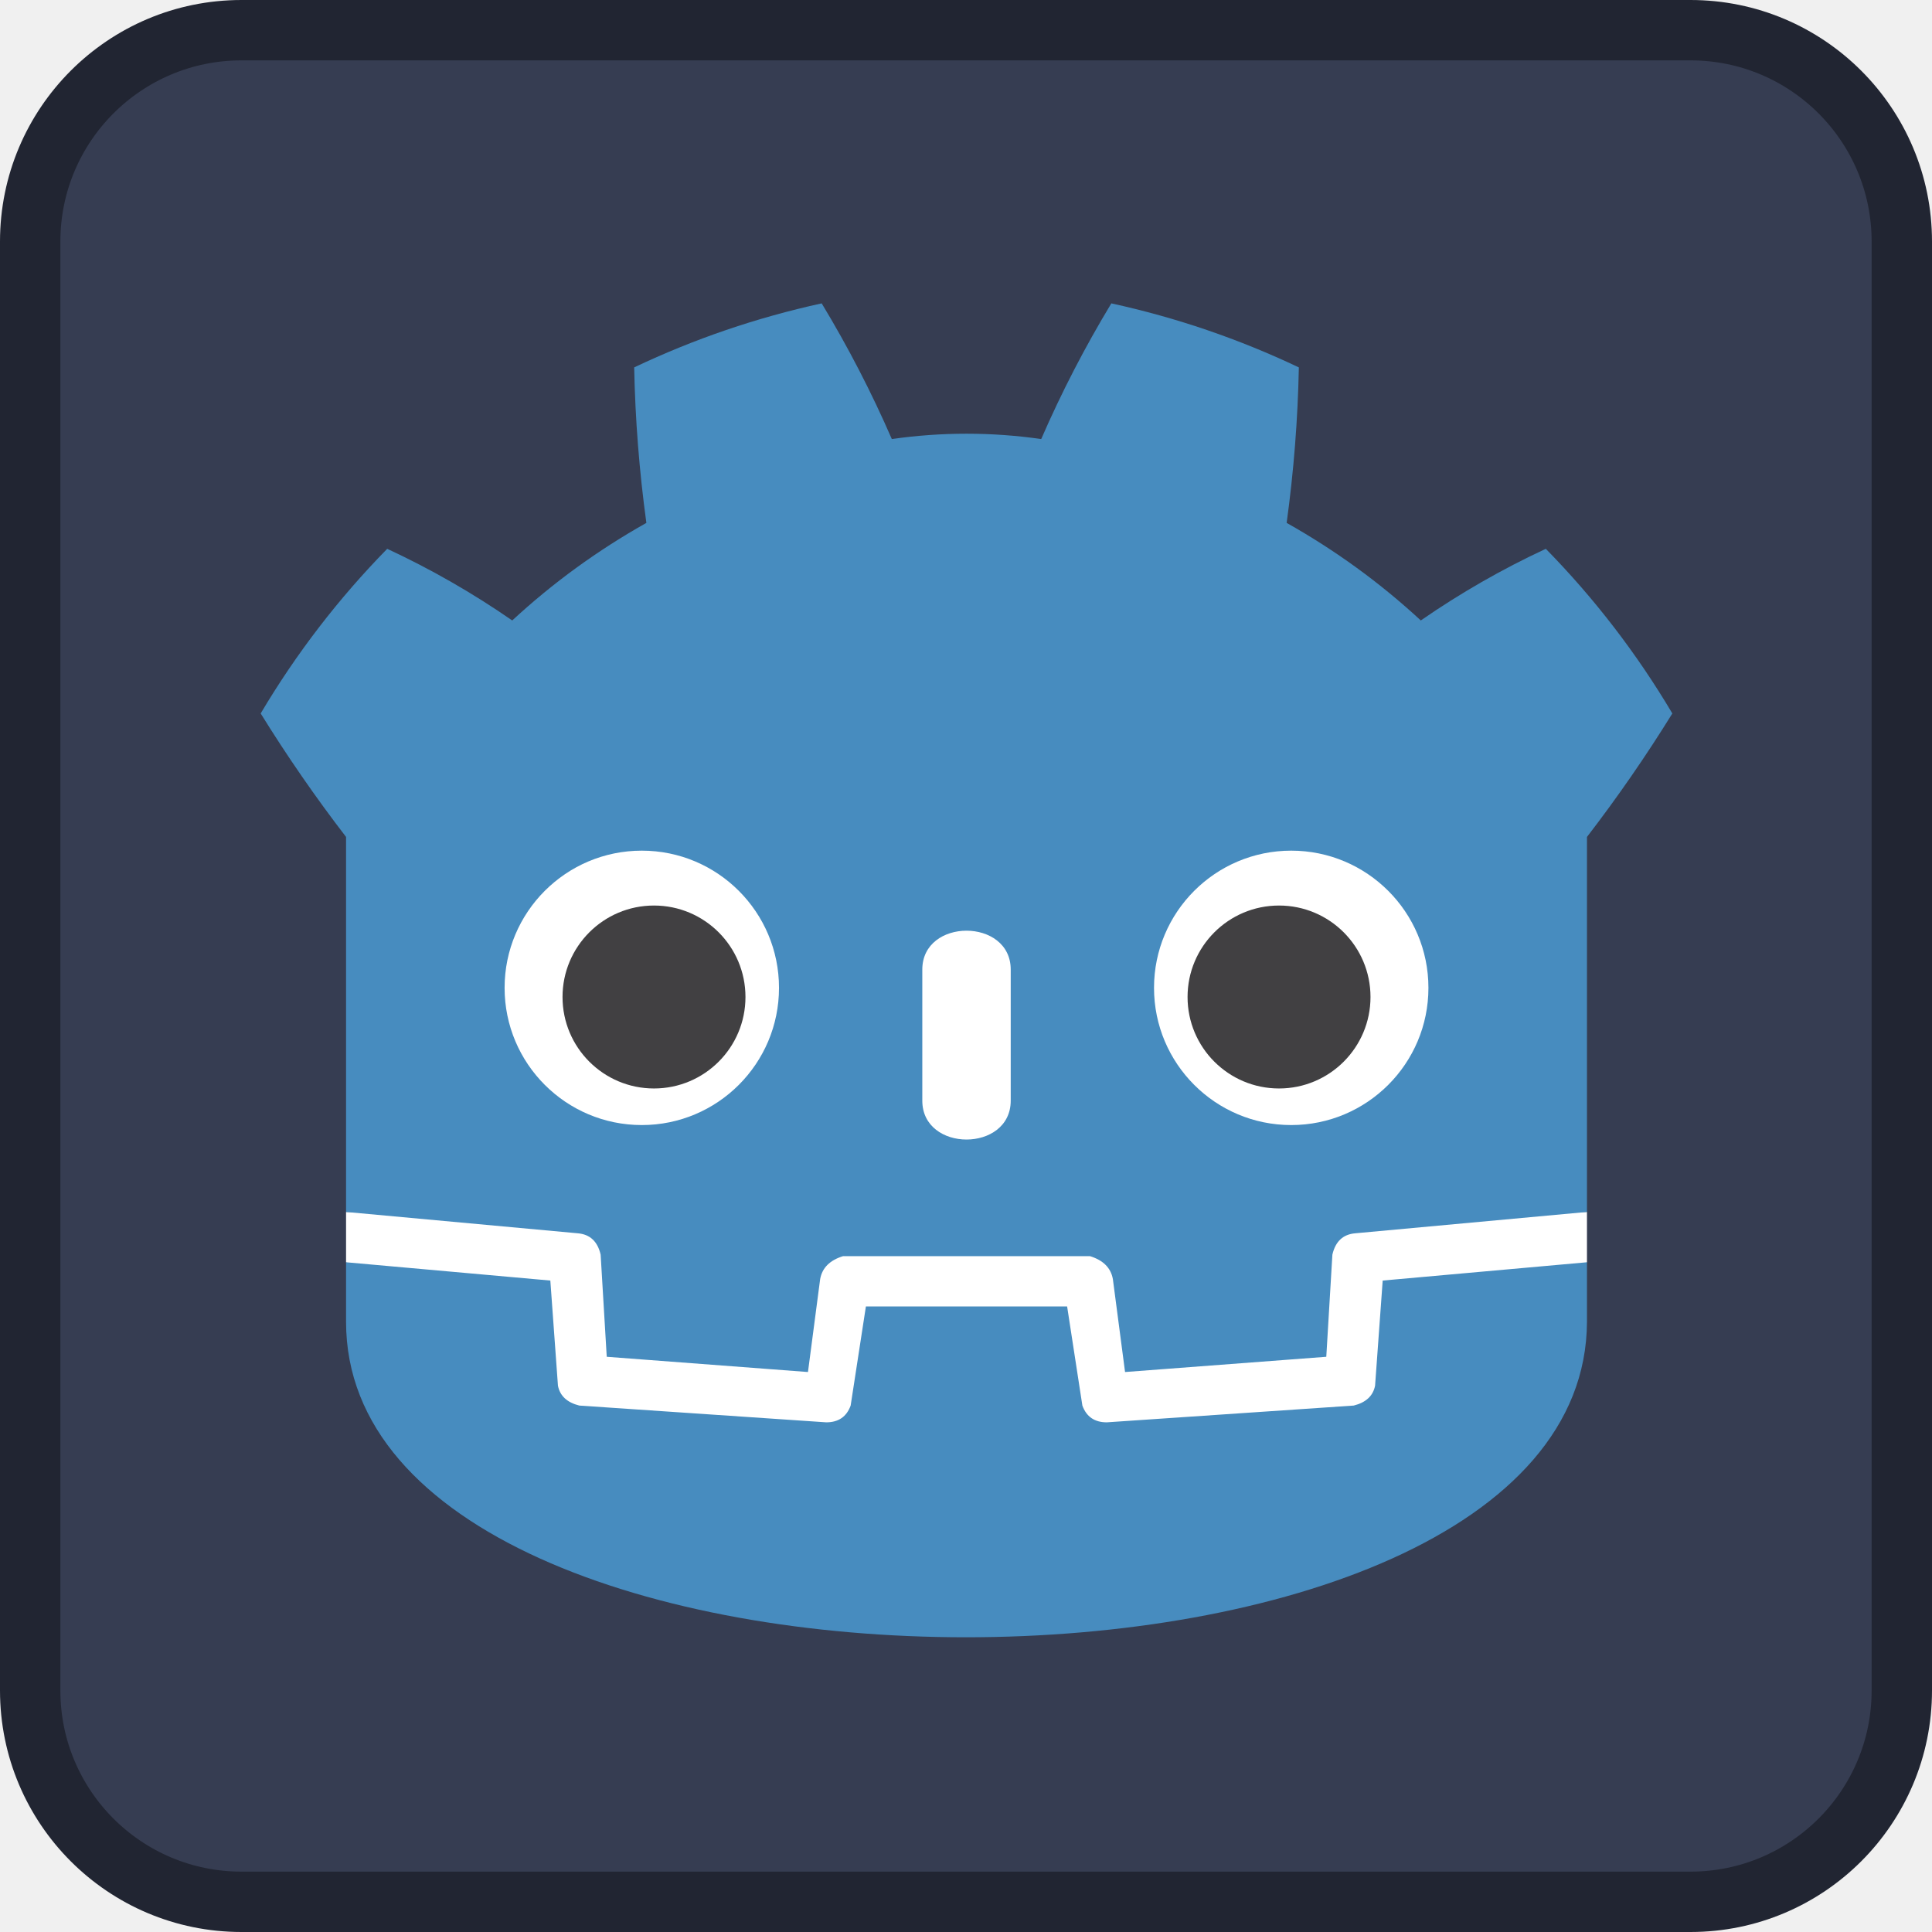
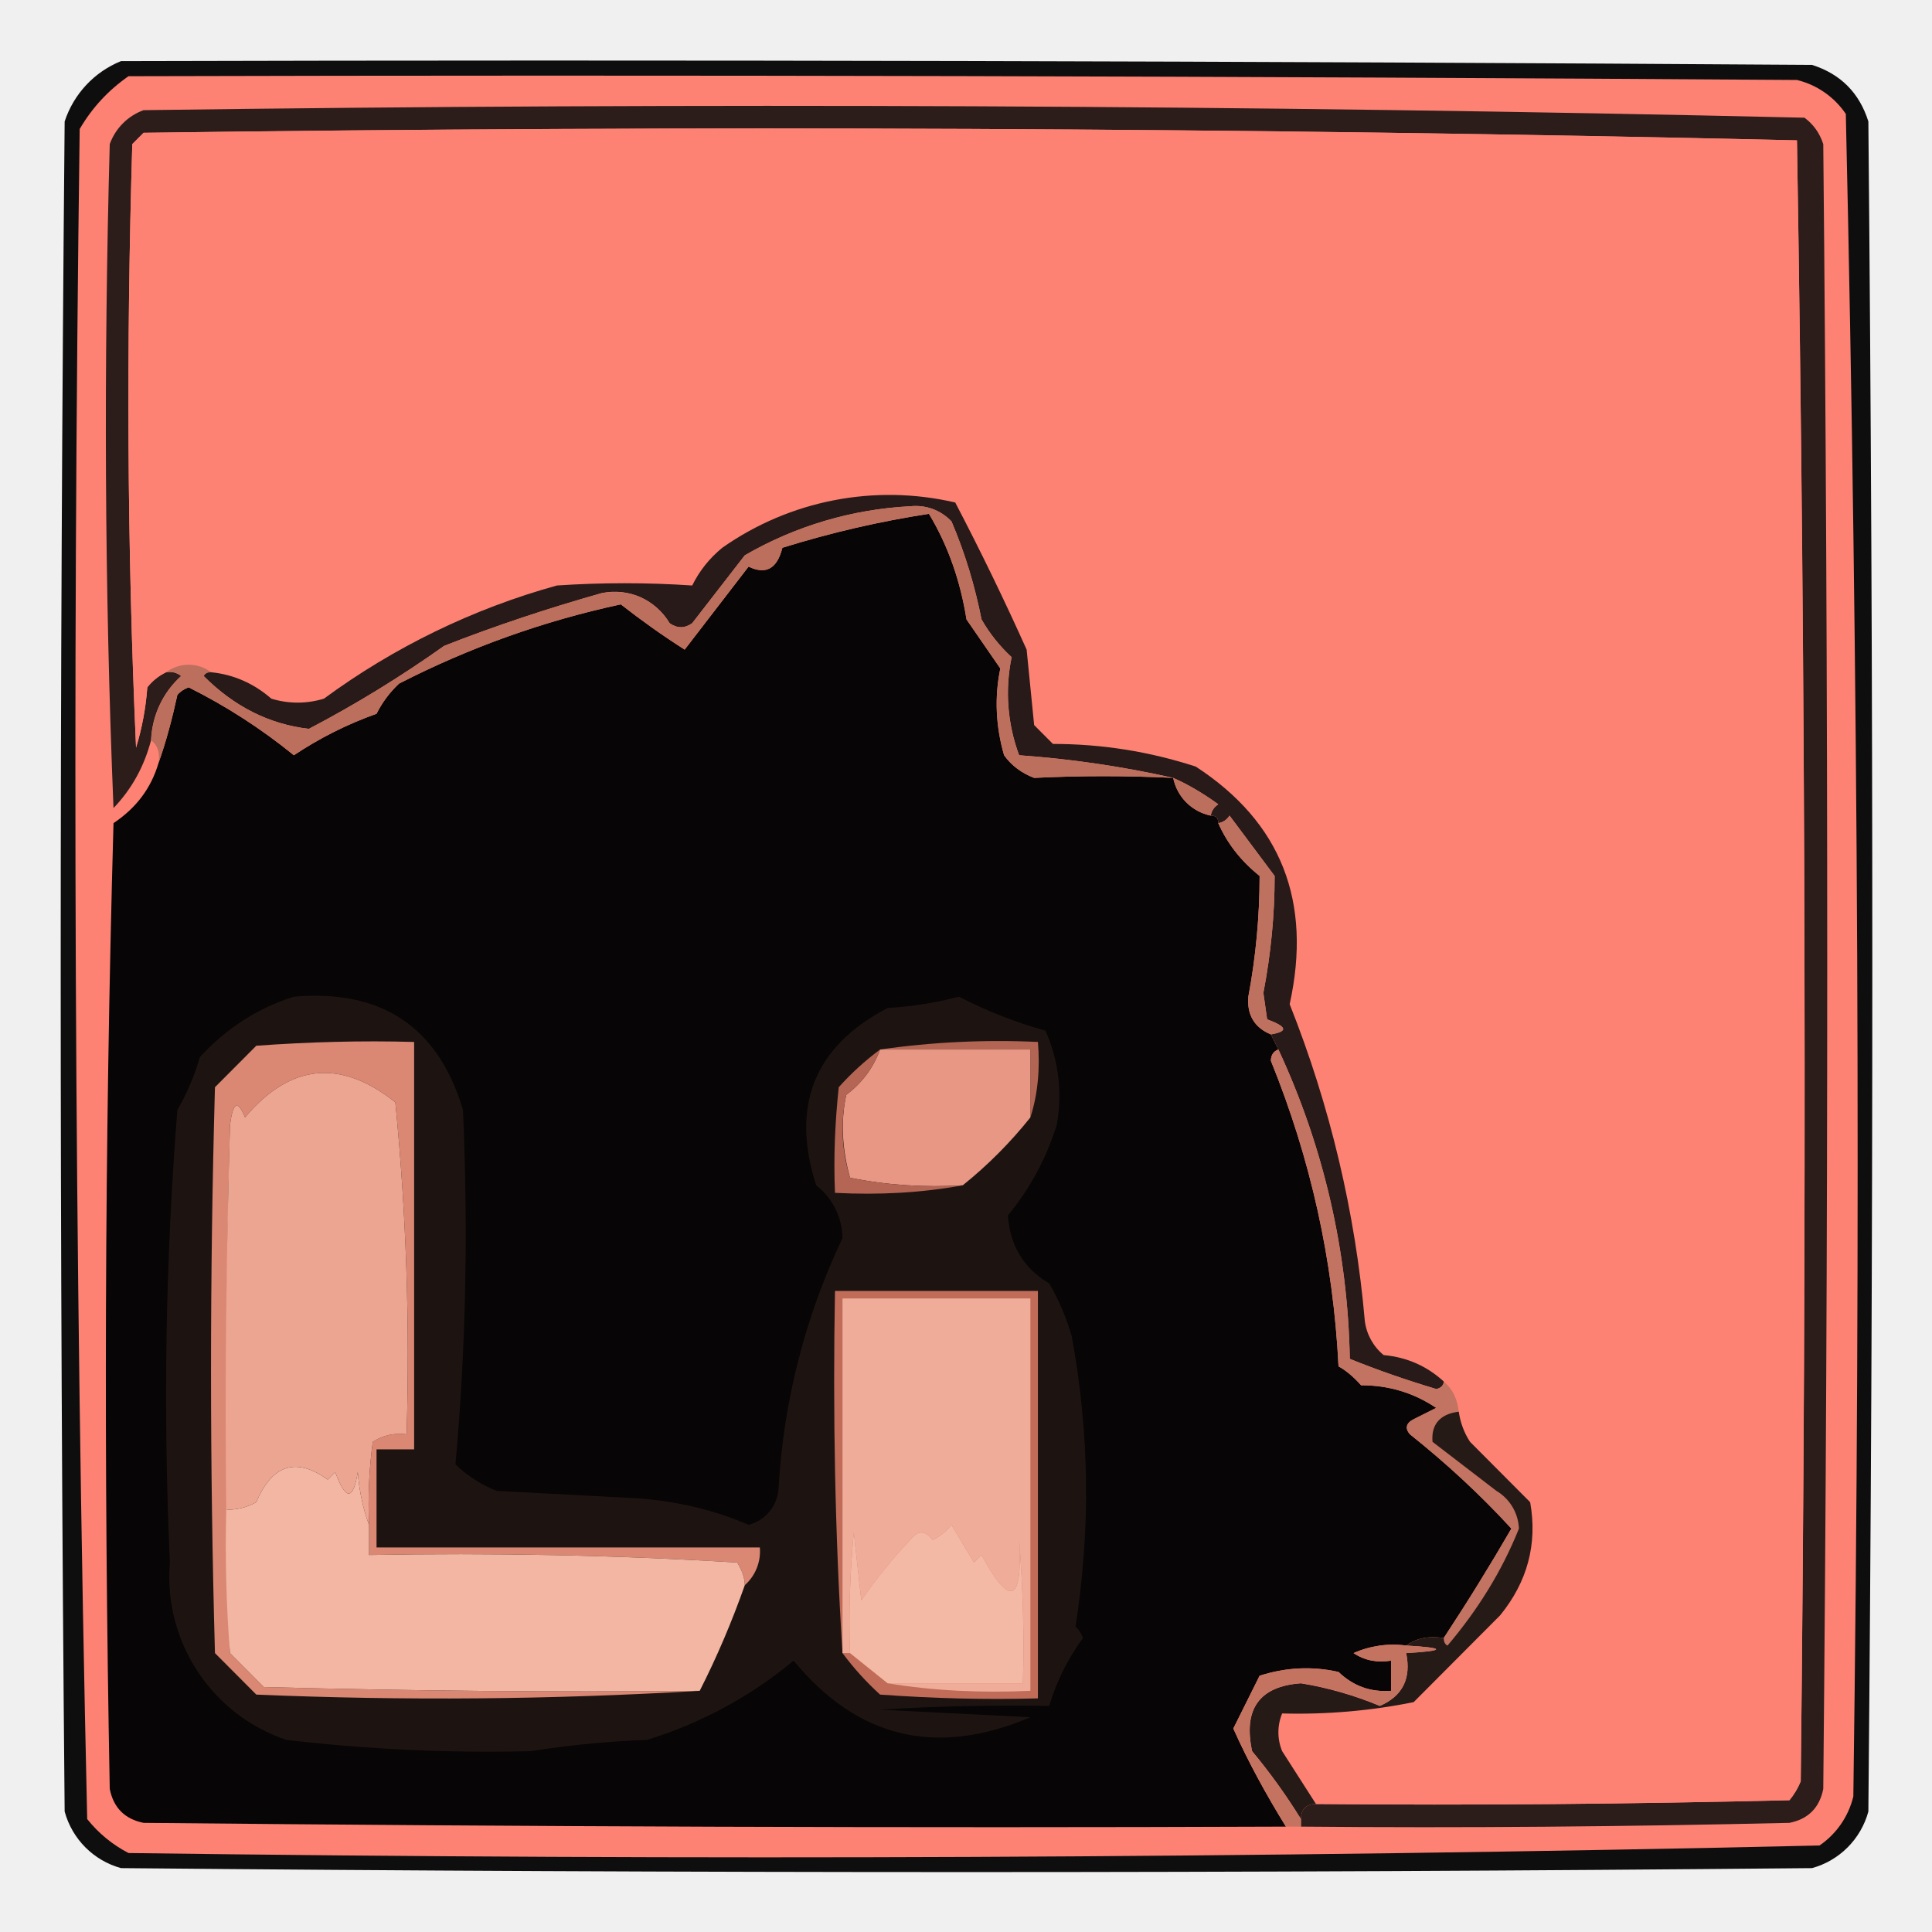
- <svg xmlns="http://www.w3.org/2000/svg" width="128" height="128">
-   <rect width="124" height="124" x="2" y="2" fill="#363d52" stroke="#212532" stroke-width="4" rx="14" />
-   <g fill="#fff" transform="translate(12.322 12.322)scale(.101)">
-     <path d="M105 673v33q407 354 814 0v-33z" />
-     <path fill="#478cbf" d="m105 673 152 14q12 1 15 14l4 67 132 10 8-61q2-11 15-15h162q13 4 15 15l8 61 132-10 4-67q3-13 15-14l152-14V427q30-39 56-81-35-59-83-108-43 20-82 47-40-37-88-64 7-51 8-102-59-28-123-42-26 43-46 89-49-7-98 0-20-46-46-89-64 14-123 42 1 51 8 102-48 27-88 64-39-27-82-47-48 49-83 108 26 42 56 81zm0 33v39c0 276 813 276 814 0v-39l-134 12-5 69q-2 10-14 13l-162 11q-12 0-16-11l-10-65H446l-10 65q-4 11-16 11l-162-11q-12-3-14-13l-5-69z" />
-     <path d="M483 600c0 34 58 34 58 0v-86c0-34-58-34-58 0z" />
-     <circle cx="725" cy="526" r="90" />
-     <circle cx="299" cy="526" r="90" />
-   </g>
-   <g fill="#414042" transform="translate(12.322 12.322)scale(.101)">
-     <circle cx="307" cy="532" r="60" />
-     <circle cx="717" cy="532" r="60" />
+ <svg xmlns="http://www.w3.org/2000/svg" width="128" height="128" xml:space="preserve">
+   <g style="clip-rule:evenodd;fill-rule:evenodd;image-rendering:optimizeQuality;shape-rendering:geometricPrecision;text-rendering:geometricPrecision">
+     <path style="opacity:.99" fill="#0d0c0c" d="M15.5 6.5c75-.2 150 0 225 .5 3.8 1.2 6.3 3.7 7.5 7.5.7 74.7.7 149.3 0 224a10.7 10.7 0 0 1-7.5 7.5c-75 .7-150 .7-225 0a10.7 10.7 0 0 1-7.5-7.5c-.7-74.7-.7-149.3 0-224a13 13 0 0 1 7.5-8z" transform="matrix(.49792 0 0 .49987 .3 .8)" />
+     <path style="opacity:1" fill="#fd8274" d="M16.5 8.5c74-.2 148 0 222 .5a11 11 0 0 1 6.5 4.5 6139 6139 0 0 1 1 223 11 11 0 0 1-4.5 6.5c-75 1.7-150 2-225 1a17 17 0 0 1-5.5-4.5c-1.7-74.6-2-149.3-1-224 1.7-2.9 3.9-5.2 6.5-7z" transform="matrix(.49792 0 0 .49987 .3 .8)" />
+     <path style="opacity:1" fill="#2c1c1a" d="M172.5 240.5v-1c0-1.3.7-2 2-2 21 .2 42 0 63-.5.6-.8 1.1-1.6 1.5-2.5.8-72.6.7-145-.5-217.5a5975 5975 0 0 0-220-1L17 17.5c-.8 26.7-.7 53.3.5 80 .8-2.6 1.3-5.3 1.5-8a7 7 0 0 1 2.5-2c.7-.1 1.4 0 2 .5a12 12 0 0 0-4 8.5c-.9 3.4-2.5 6.4-5 9-1.2-29.3-1.3-58.7-.5-88a7.5 7.5 0 0 1 4.5-4.5c73.7-1 147.4-.7 221 1 1.2.9 2 2 2.5 3.5.7 72.7.7 145.3 0 218-.5 2.5-2 4-4.5 4.5-21.7.5-43.3.7-65 .5z" transform="matrix(.49792 0 0 .49987 .3 .8)" />
+     <path style="opacity:1" fill="#fe8274" d="m174.5 237.5-4.5-7a6.5 6.5 0 0 1 0-5 78 78 0 0 0 17.5-1.5l11.5-11.5c3.6-4.4 5-9.4 4-15l-8-8a9.7 9.7 0 0 1-1.5-4c-.2-1.7-.8-3-2-4-2.2-2-4.8-3.2-8-3.5a7 7 0 0 1-2.5-4.5 149.1 149.1 0 0 0-10-42c3-13.6-1.1-24.1-12.5-31.5-6.2-2-12.5-3-19-3l-2.5-2.5-1-10a364 364 0 0 0-9.5-19.5 38.8 38.8 0 0 0-31 6 15 15 0 0 0-4 5c-6-.4-12-.4-18 0a95.5 95.5 0 0 0-31 15 12 12 0 0 1-7 0c-2.3-2-5-3.2-8-3.5a5 5 0 0 0-6 0 7 7 0 0 0-2.5 2c-.2 2.7-.7 5.4-1.5 8-1.2-26.7-1.3-53.3-.5-80l1.5-1.5c73.4-1 146.7-.7 220 1a7884 7884 0 0 1 .5 217.5c-.4 1-.9 1.8-1.5 2.5-21 .5-42 .7-63 .5z" transform="matrix(.49792 0 0 .49987 .3 .8)" />
+     <path style="opacity:1" fill="#070505" d="M155.5 101.5a6.4 6.4 0 0 0 5 5c.7 0 1 .3 1 1 1.2 2.7 3 5 5.5 7 0 5.3-.5 10.7-1.5 16-.2 2.4.8 4.1 3 5l1 2c-.6.2-1 .7-1 1.5 5.3 13 8.3 26.5 9 40.5 1.1.6 2.1 1.5 3 2.5 3.7 0 7 1 10 3l-3 1.5c-1 .5-1.2 1.2-.5 2 4.9 3.9 9.4 8 13.5 12.5a296 296 0 0 1-9 14.5c-2-.3-3.6 0-5 1a13 13 0 0 0-7 1c1.5 1 3.2 1.3 5 1v4c-2.7.2-5-.6-7-2.5-3.6-.8-7-.6-10.5.5l-3.5 7c2 4.5 4.4 8.8 7 13-50.7.2-101.3 0-152-.5-2.5-.5-4-2-4.5-4.5-.8-42.7-.7-85.3.5-128 3-2 5-4.6 6-8 1-2.8 1.8-5.8 2.5-9 .4-.5 1-.8 1.5-1a76 76 0 0 1 14 9 50 50 0 0 1 11-5.5 14 14 0 0 1 3-4c9.4-4.8 19.2-8.3 29.5-10.5 2.7 2.1 5.5 4.1 8.5 6l8.5-11c2.3 1.1 3.8.3 4.5-2.5 6.4-2 13-3.5 19.5-4.5 2.6 4.3 4.2 9 5 14l4.5 6.5c-.8 3.8-.6 7.6.5 11.5 1 1.4 2.4 2.4 4 3 6.1-.3 12.3-.3 18.5 0z" transform="matrix(.49792 0 0 .49987 .3 .8)" />
+     <path style="opacity:1" fill="#271a18" d="M191.5 181.5c0 .5-.4.9-1 1-4-1.2-7.8-2.5-11.5-4a101 101 0 0 0-9.5-41l-1-2c2.3-.4 2.2-1-.5-2l-.5-3.5c1-5.2 1.5-10.3 1.5-15.5l-6-8c-.4.6-.9.9-1.5 1 0-.7-.3-1-1-1 .1-.6.4-1.1 1-1.5-2-1.4-3.9-2.6-6-3.5-6.7-1.5-13.5-2.5-20.5-3a23.6 23.6 0 0 1-1-13 21 21 0 0 1-4-5c-.9-4.5-2.2-8.8-4-13a6.6 6.6 0 0 0-5.5-2 49 49 0 0 0-22 6.5l-7 9c-1 .7-2 .7-3 0a8.5 8.5 0 0 0-9-4c-7.1 2-14.1 4.3-21 7a156 156 0 0 1-18 11c-5.3-.6-10-3-14-7 .2-.4.6-.6 1-.5 3 .3 5.7 1.5 8 3.5 2.3.7 4.7.7 7 0a95.5 95.5 0 0 1 31-15c6-.4 12-.4 18 0 1-2 2.3-3.6 4-5a38.8 38.8 0 0 1 31-6 364 364 0 0 1 9.5 19.5l1 10 2.5 2.5c6.5 0 12.8 1 19 3 11.4 7.4 15.5 17.9 12.5 31.5a148 148 0 0 1 10 42 7 7 0 0 0 2.5 4.5c3.2.3 5.8 1.5 8 3.5z" transform="matrix(.49792 0 0 .49987 .3 .8)" />
+     <path style="opacity:1" fill="#bc6f5d" d="M155.5 101.5c-6.2-.3-12.4-.3-18.5 0-1.6-.6-3-1.6-4-3a23.5 23.5 0 0 1-.5-11.5l-4.5-6.5c-.8-5-2.4-9.7-5-14-6.6 1-13 2.5-19.5 4.5-.7 2.8-2.2 3.6-4.5 2.5l-8.5 11c-3-1.9-5.8-3.9-8.5-6A121.2 121.2 0 0 0 52.5 89a14 14 0 0 0-3 4 50 50 0 0 0-11 5.5 76 76 0 0 0-14-9c-.6.2-1 .5-1.5 1-.7 3.2-1.5 6.2-2.5 9 .2-1.3-.1-2.3-1-3 .2-3.4 1.6-6.3 4-8.5-.6-.5-1.3-.6-2-.5a5 5 0 0 1 6 0c-.4 0-.8.1-1 .5 4 4 8.7 6.4 14 7a156 156 0 0 0 18-11c6.9-2.7 13.9-5 21-7 3.8-.6 6.8.7 9 4 1 .7 2 .7 3 0l7-9a49 49 0 0 1 22-6.5c2.2-.2 4 .5 5.5 2 1.8 4.2 3.1 8.5 4 13a21 21 0 0 0 4 5c-.9 4.4-.6 8.7 1 13 7 .5 13.8 1.5 20.5 3z" transform="matrix(.49792 0 0 .49987 .3 .8)" />
+     <path style="opacity:1" fill="#bd6f5e" d="M155.5 101.5c2.1 1 4 2 6 3.5-.6.4-.9.9-1 1.5a6.4 6.4 0 0 1-5-5z" transform="matrix(.49792 0 0 .49987 .3 .8)" />
+     <path style="opacity:1" fill="#be715f" d="M168.5 135.5c-2.2-.9-3.2-2.6-3-5 1-5.3 1.5-10.7 1.5-16-2.5-2-4.3-4.3-5.5-7 .6-.1 1.1-.4 1.5-1l6 8c0 5.2-.5 10.3-1.5 15.5l.5 3.5c2.7 1 2.8 1.6.5 2z" transform="matrix(.49792 0 0 .49987 .3 .8)" />
+     <path style="opacity:1" fill="#1d1412" d="M38.5 130.5c11.7-1 19.2 4 22.5 15 .7 16 .4 31.6-1 47 1.6 1.5 3.4 2.7 5.5 3.5l19 1c5 .4 9.9 1.5 14.5 3.5a5.3 5.3 0 0 0 4-5 88.6 88.6 0 0 1 8.5-33 9 9 0 0 0-3.5-7c-3.4-10.5-.3-18.4 9.5-23.5 3.3-.2 6.4-.7 9.5-1.5 3.7 1.9 7.5 3.4 11.5 4.5a21 21 0 0 1 1.5 12.5 34.9 34.9 0 0 1-6.5 12c.3 4 2.1 7 5.5 9 1.3 2.2 2.3 4.6 3 7 2.4 13 2.5 25.8.5 38.5.5.4.8 1 1 1.5-2 2.7-3.5 5.7-4.5 9-7.3-.1-14.8 0-22.5.5l20 1c-12.5 5.3-23 2.8-31.5-7.5A56.5 56.5 0 0 1 85.5 229c-5.3.2-10.4.7-15.5 1.5a231 231 0 0 1-32.5-1.5A22.8 22.8 0 0 1 22 205.5c-.9-20-.6-40 1-60 1.3-2.2 2.3-4.6 3-7 3.5-3.8 7.7-6.5 12.5-8z" transform="matrix(.49792 0 0 .49987 .3 .8)" />
+     <path style="opacity:1" fill="#b36554" d="M116.5 137.5a112 112 0 0 1 21-1c.3 3.5 0 6.9-1 10v-9h-20z" transform="matrix(.49792 0 0 .49987 .3 .8)" />
+     <path style="opacity:1" fill="#da8773" d="M98.5 208.5c0-1-.4-2-1-3-16.3-1-32.7-1.3-49-1v-4a61 61 0 0 1 .5-11 6.5 6.5 0 0 1 4.5-1 340 340 0 0 0-1.5-44c-7.3-5.8-14-5.1-20 2-1-2.4-1.6-2-2 1a1301 1301 0 0 0 0 70l4.5 4.5c19.3.5 38.7.7 58 .5a582.4 582.4 0 0 1-59 .5l-5.5-5.5c-.7-25-.7-50 0-75l5.5-5.5c7-.5 14-.7 21-.5v54h-5v13h51a6 6 0 0 1-2 5z" transform="matrix(.49792 0 0 .49987 .3 .8)" />
+     <path style="opacity:1" fill="#e79783" d="M116.5 137.5h20v9a57.5 57.5 0 0 1-9 9c-5 .3-10 0-15-1-1-3.6-1.3-7.3-.5-11a13 13 0 0 0 4.5-6z" transform="matrix(.49792 0 0 .49987 .3 .8)" />
+     <path style="opacity:1" fill="#eca591" d="M48.5 200.5c-.8-2.1-1.3-4.5-1.5-7-.6 3.8-1.6 3.8-3 0l-1 1c-4.2-3-7.4-2-9.5 3a8 8 0 0 1-4 1c-.2-17 0-34 .5-51 .4-3 1-3.4 2-1 6-7.1 12.7-7.8 20-2a340 340 0 0 1 1.5 44c-1.6-.2-3.1.1-4.5 1a61 61 0 0 0-.5 11z" transform="matrix(.49792 0 0 .49987 .3 .8)" />
+     <path style="opacity:1" fill="#b56554" d="M116.5 137.5a13 13 0 0 1-4.5 6c-.8 3.7-.6 7.4.5 11 5 1 10 1.3 15 1-5.5 1-11.1 1.3-17 1-.2-4.7 0-9.3.5-14a37 37 0 0 1 5.5-5z" transform="matrix(.49792 0 0 .49987 .3 .8)" />
+     <path style="opacity:1" fill="#c27361" d="M169.5 137.5a101 101 0 0 1 9.5 41c3.7 1.5 7.5 2.8 11.5 4 .6-.1 1-.5 1-1 1.2 1 1.8 2.3 2 4-2.5.3-3.7 1.7-3.5 4l8.5 6.5a6.1 6.1 0 0 1 3 5 56.4 56.4 0 0 1-9.5 15.5c-.4-.2-.6-.6-.5-1a296 296 0 0 0 9-14.5 121 121 0 0 0-13.5-12.5c-.7-.8-.5-1.5.5-2l3-1.5c-3-2-6.3-3-10-3-.9-1-1.9-1.9-3-2.5-.7-14-3.7-27.5-9-40.5 0-.8.4-1.3 1-1.5z" transform="matrix(.49792 0 0 .49987 .3 .8)" />
+     <path style="opacity:1" fill="#c06c59" d="M111.5 217.5c-1-15.8-1.3-31.8-1-48h27v54c-7 .2-14 0-21-.5a38.5 38.5 0 0 1-5-5.5z" transform="matrix(.49792 0 0 .49987 .3 .8)" />
+     <path style="opacity:1" fill="#efac98" d="M117.5 221.5h18c.2-6.3 0-12.7-.5-19 .5 8.3-1.2 9-5 2l-1 1-3-5a7 7 0 0 1-2.5 2c-1-1.3-2-1.3-3 0a74.3 74.3 0 0 0-6.5 8l-1-9c-.5 5.3-.7 10.7-.5 16h-1v-47h25v52c-6.5.3-12.9 0-19-1z" transform="matrix(.49792 0 0 .49987 .3 .8)" />
+     <path style="opacity:1" fill="#261a17" d="M193.5 185.5c.2 1.4.7 2.8 1.5 4l8 8c1 5.6-.4 10.6-4 15L187.5 224a78 78 0 0 1-17.5 1.5 6.5 6.5 0 0 0 0 5l4.5 7c-1.3 0-2 .7-2 2a79 79 0 0 0-6.5-9c-1.2-5.6 1-8.6 6.5-9 3.6.6 7.1 1.6 10.5 3 3-1.3 4.2-3.6 3.5-7 5.3-.3 5.3-.7 0-1 1.4-1 3-1.3 5-1 0 .4.1.8.5 1 4-4.7 7.2-9.8 9.5-15.5a6.1 6.1 0 0 0-3-5l-8.5-6.5c-.2-2.3 1-3.7 3.5-4z" transform="matrix(.49792 0 0 .49987 .3 .8)" />
+     <path style="opacity:1" fill="#f4b9a5" d="m117.5 221.5-5-4c-.2-5.3 0-10.7.5-16l1 9a71 71 0 0 1 6.5-8c1-1.3 2-1.3 3 0a7 7 0 0 0 2.5-2l3 5 1-1c3.8 7 5.5 6.3 5-2 .5 6.3.7 12.7.5 19h-18z" transform="matrix(.49792 0 0 .49987 .3 .8)" />
+     <path style="opacity:1" fill="#f2b6a2" d="M48.5 200.5v4c16.3-.3 32.7 0 49 1 .6 1 1 2 1 3-1.7 4.8-3.7 9.5-6 14-19.3.2-38.7 0-58-.5l-4.5-4.5a181 181 0 0 1-.5-19 8 8 0 0 0 4-1c2.1-5 5.3-6 9.5-3l1-1c1.4 3.8 2.4 3.8 3 0 .2 2.5.7 4.9 1.5 7z" transform="matrix(.49792 0 0 .49987 .3 .8)" />
+     <path style="opacity:1" fill="#c57361" d="M186.5 216.5c5.3.3 5.3.7 0 1 .7 3.4-.5 5.7-3.5 7a43.2 43.2 0 0 0-10.5-3c-5.6.4-7.7 3.4-6.5 9a79 79 0 0 1 6.5 9v1h-2a121 121 0 0 1-7-13l3.5-7c3.4-1.1 7-1.3 10.5-.5 2 1.9 4.3 2.7 7 2.5v-4c-1.8.3-3.5 0-5-1a13 13 0 0 1 7-1z" transform="matrix(.49792 0 0 .49987 .3 .8)" />
  </g>
</svg>
